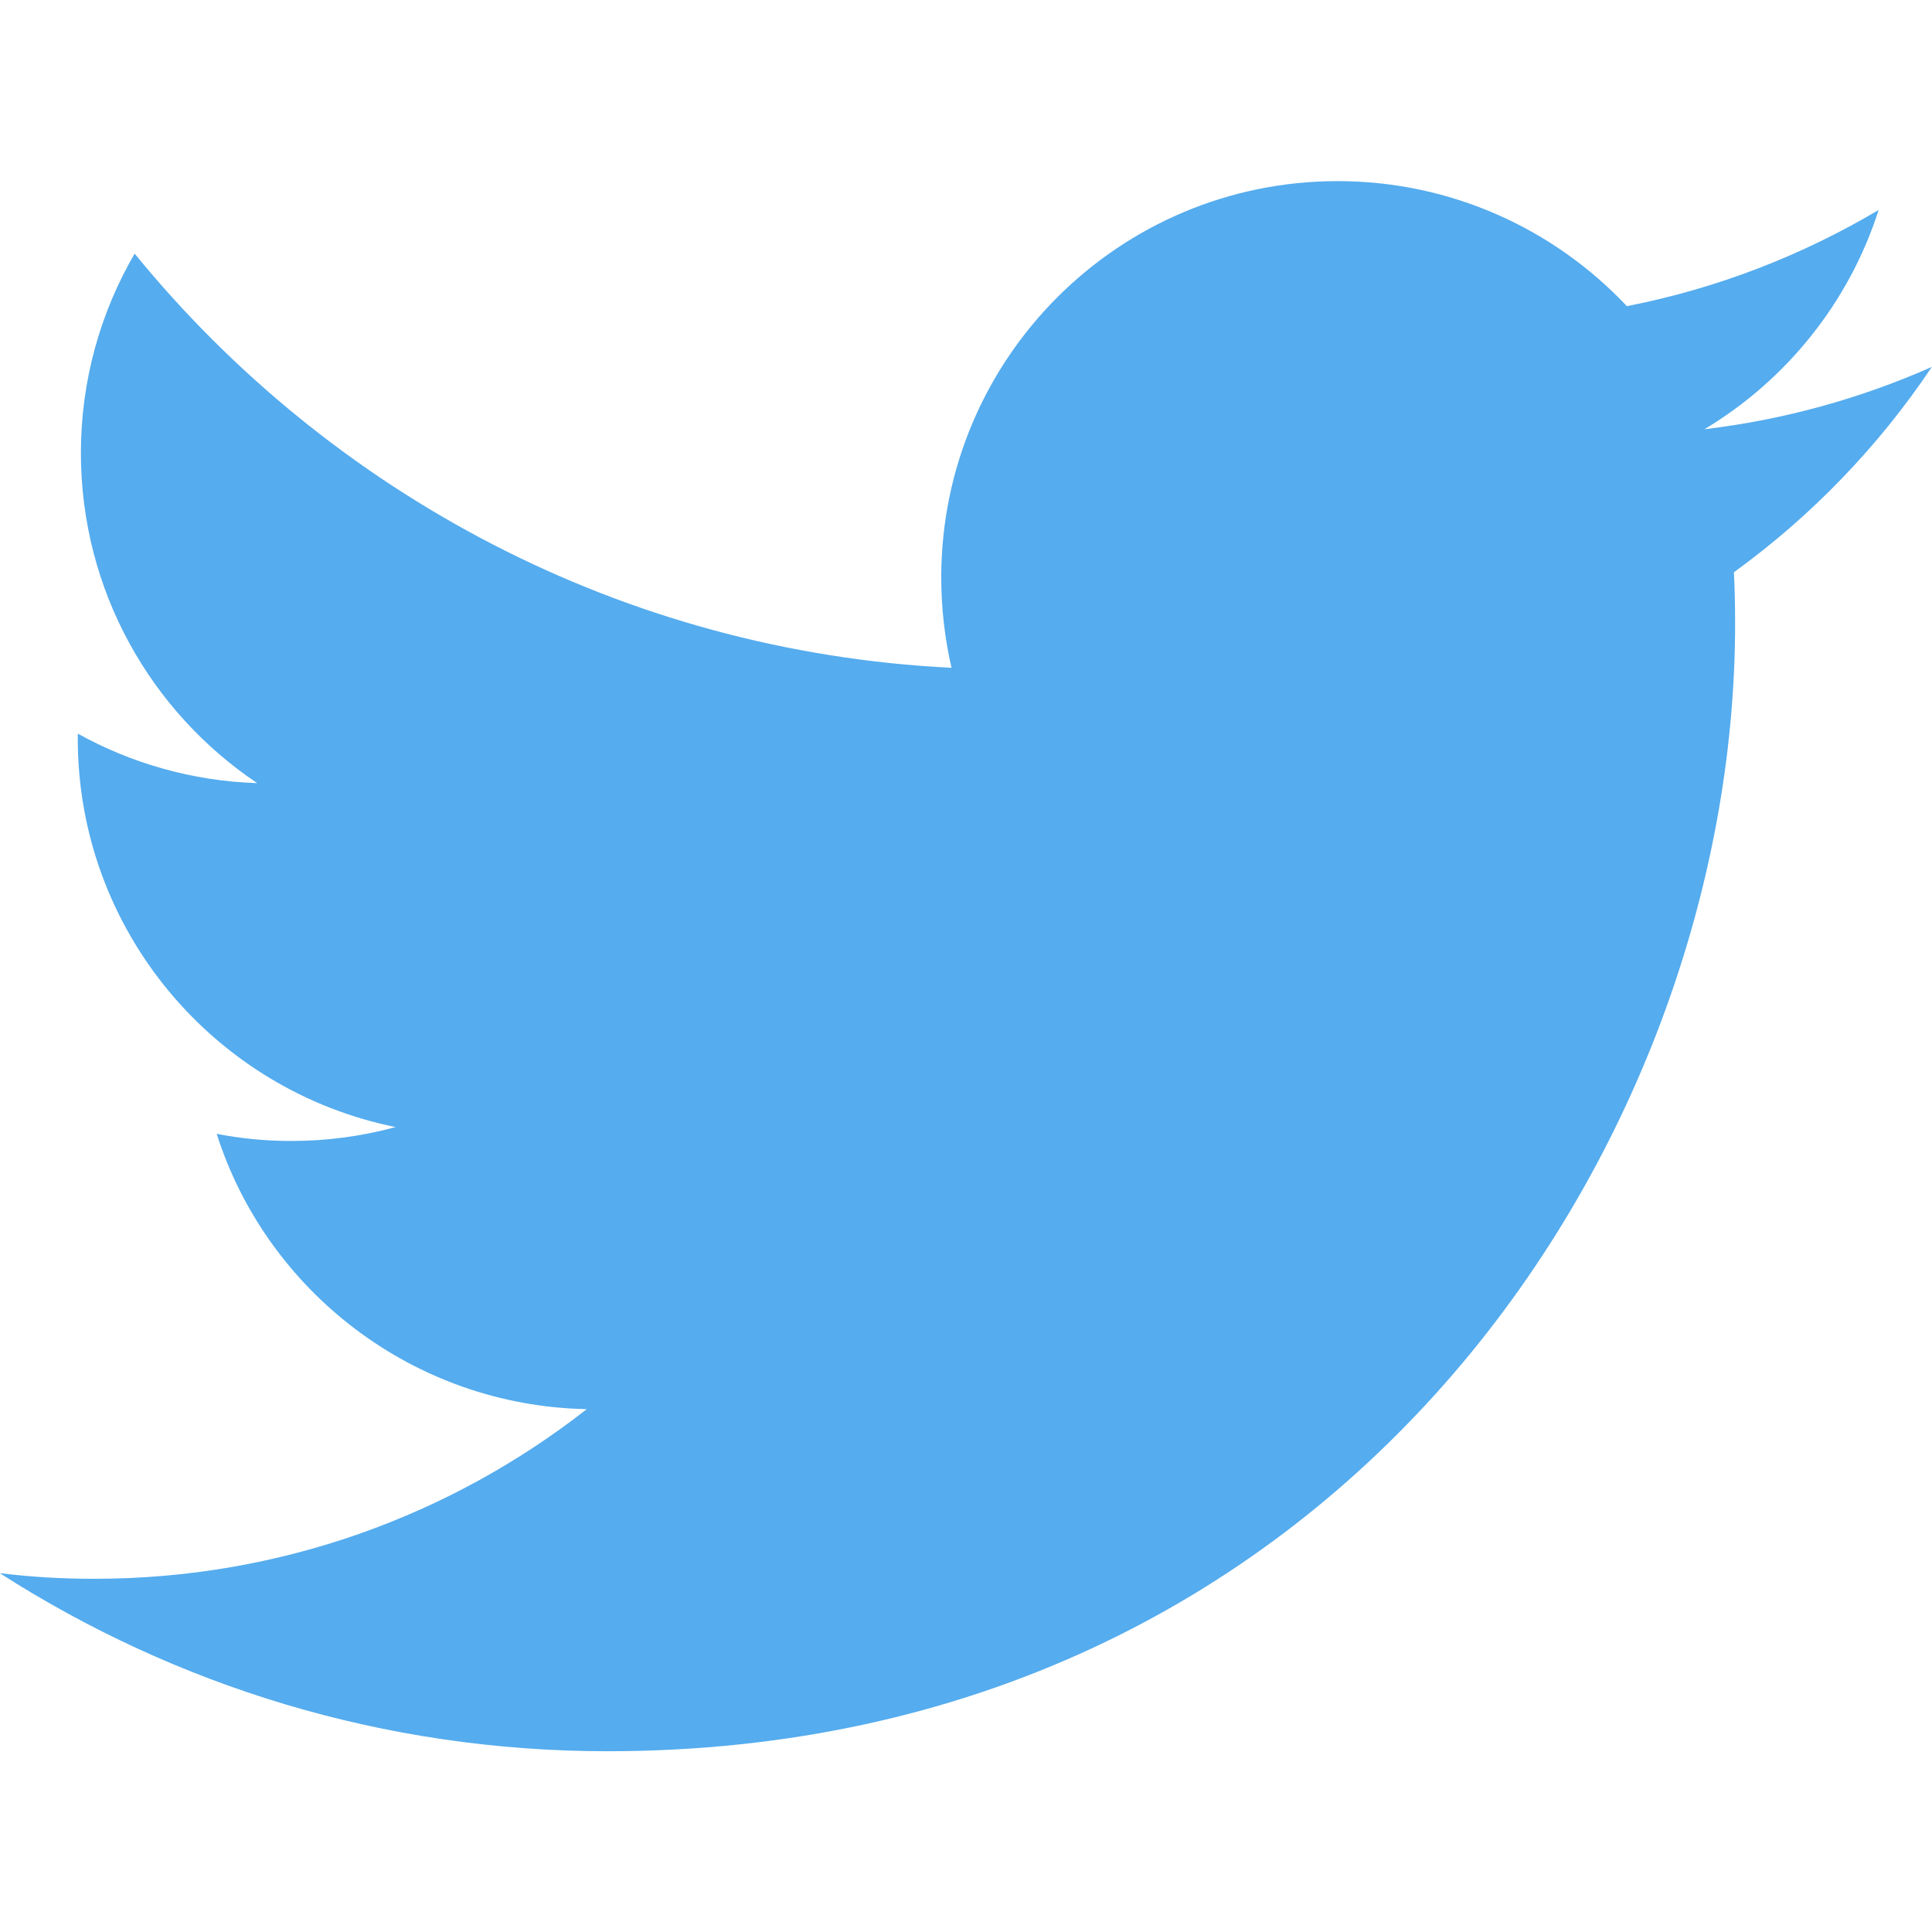
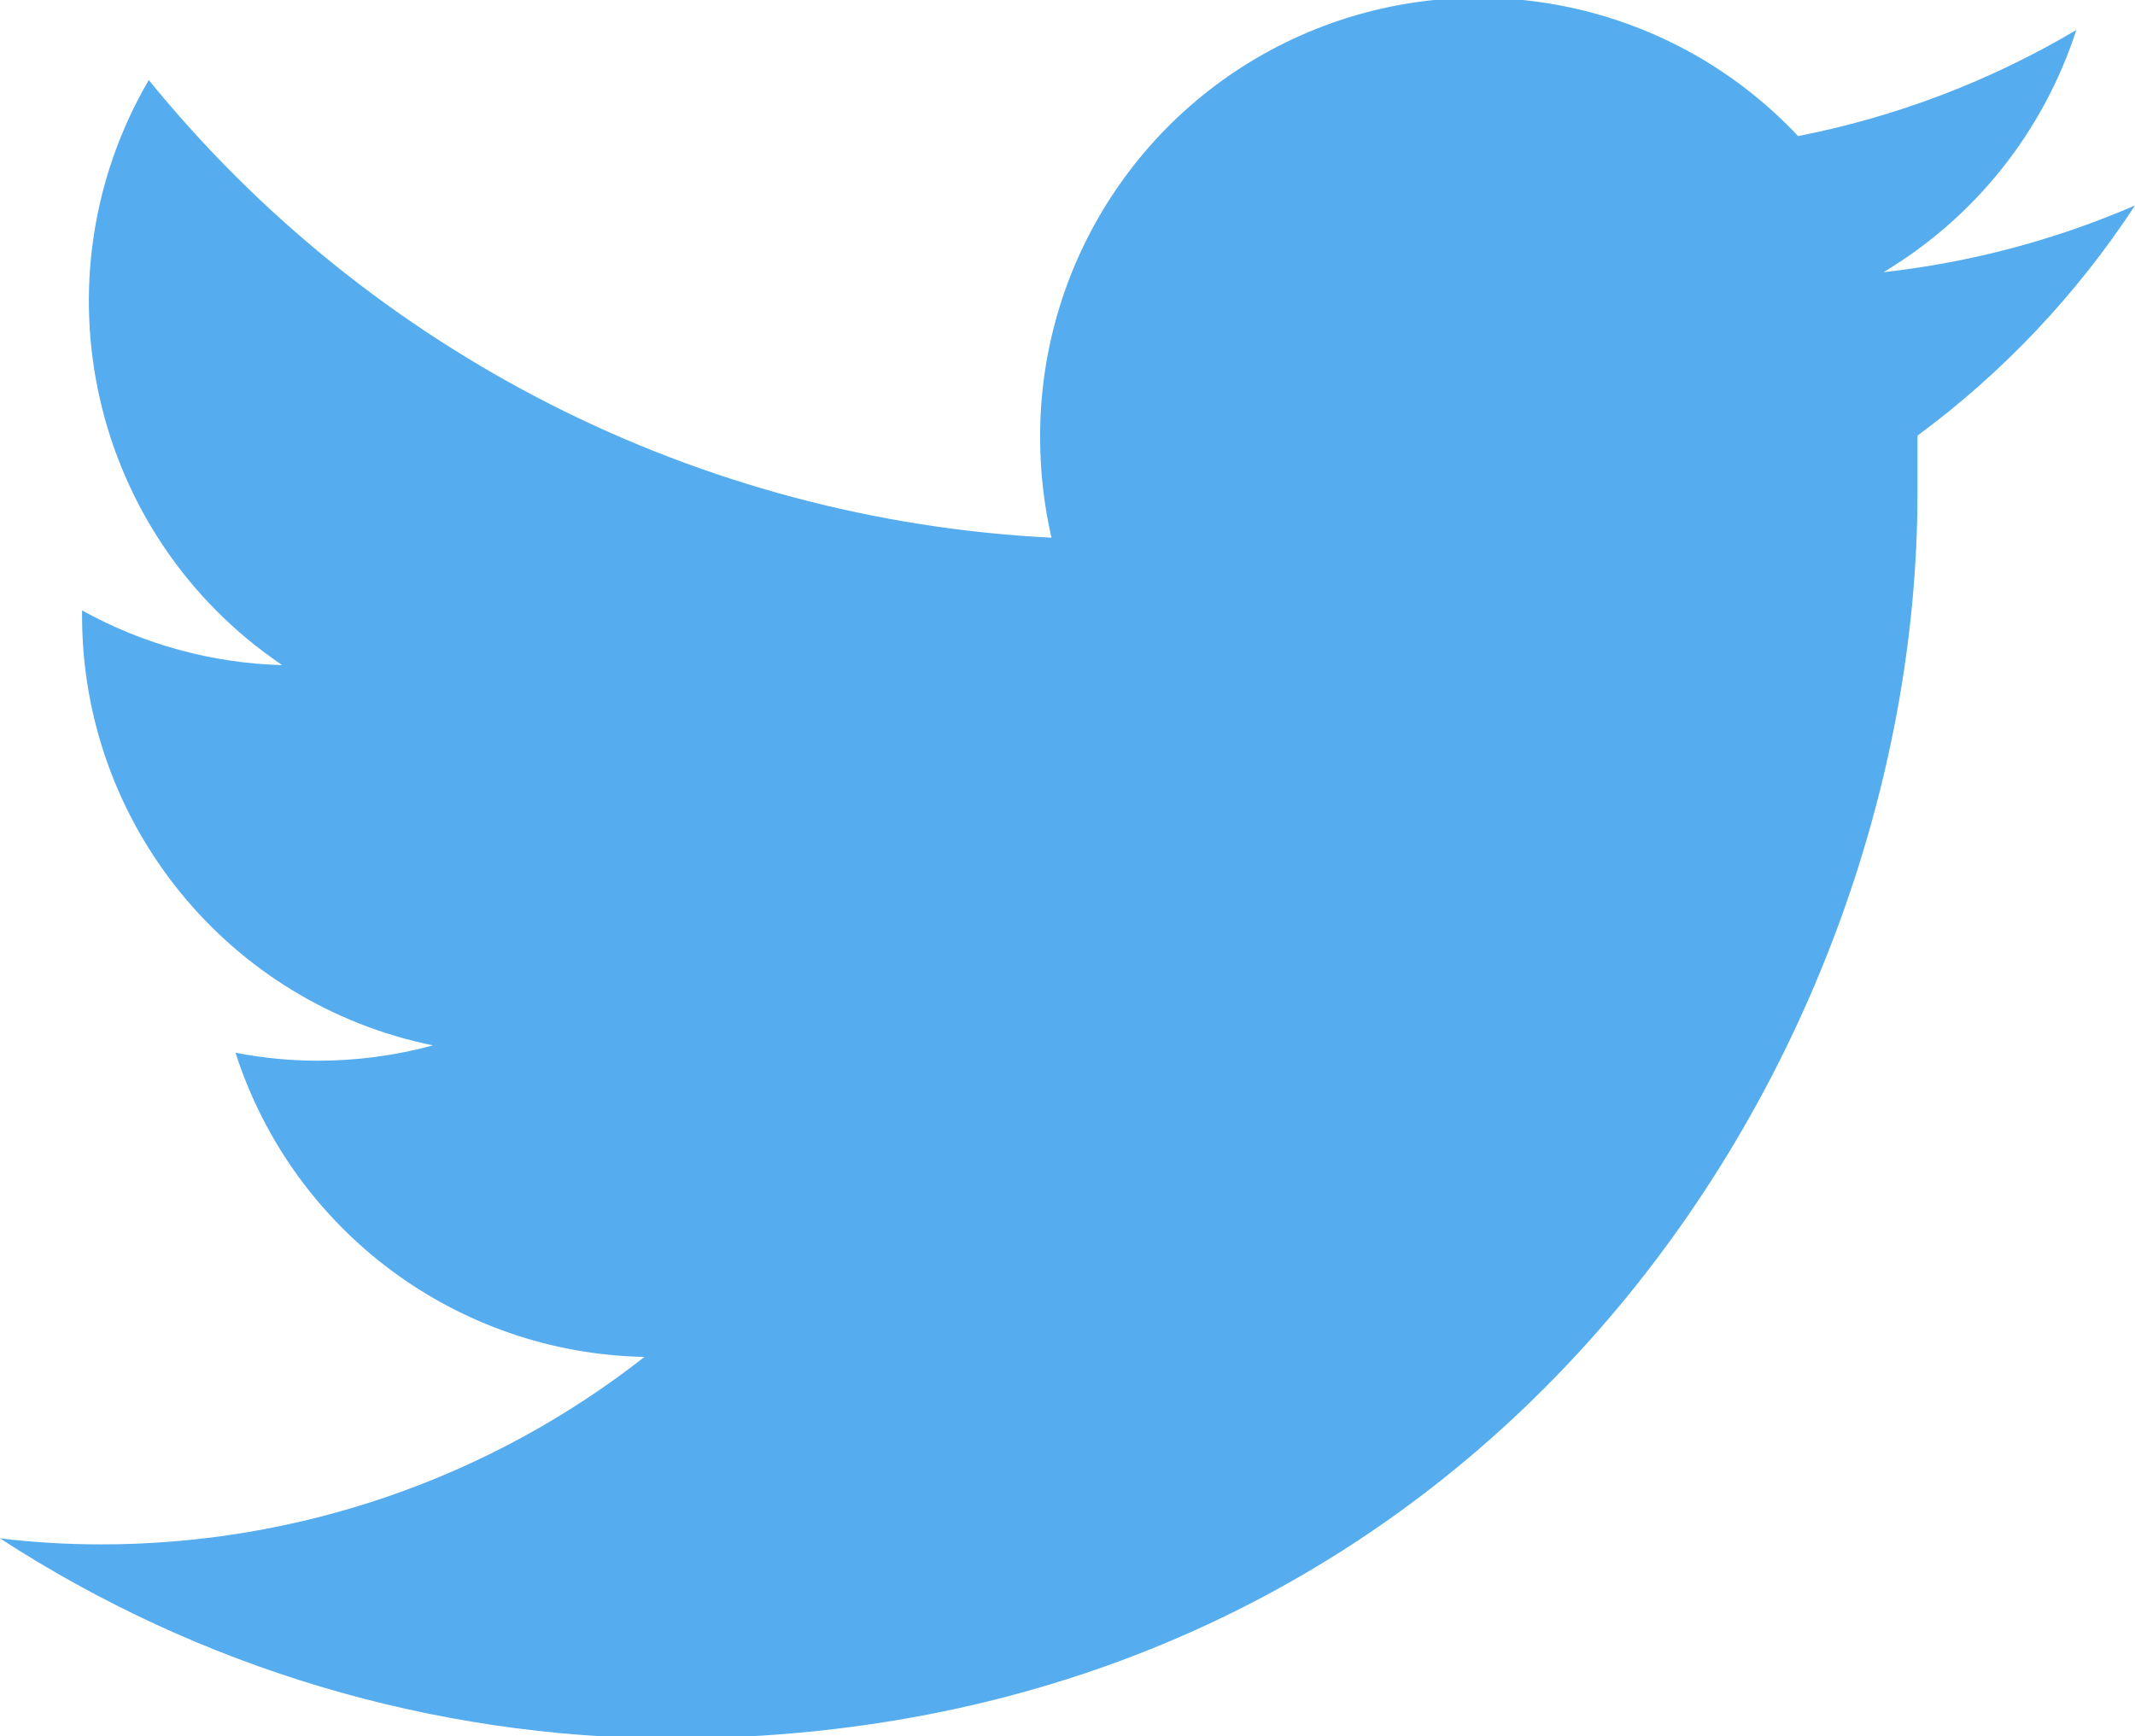
- <svg xmlns="http://www.w3.org/2000/svg" viewBox="0 0 32 32">
-   <path fill="#55ACEE" d="M32 6.076c-1.177.522-2.443.875-3.77 1.034 1.355-.812 2.396-2.1 2.886-3.632-1.268.752-2.673 1.3-4.17 1.593C25.75 3.8 24.044 3 22.156 3 18.53 3 15.59 5.94 15.59 9.565c0 .515.06 1.016.17 1.496-5.454-.27-10.29-2.89-13.53-6.86-.565.97-.89 2.1-.89 3.3 0 2.28 1.16 4.29 2.92 5.47-1.074-.034-2.09-.33-2.972-.82v.08c0 3.18 2.262 5.83 5.265 6.437-.55.15-1.13.23-1.73.23-.422 0-.833-.04-1.234-.118.83 2.606 3.26 4.504 6.13 4.56-2.25 1.76-5.08 2.81-8.157 2.81-.53 0-1.053-.03-1.566-.094 2.905 1.863 6.355 2.95 10.063 2.95 12.077 0 18.68-10.004 18.68-18.68 0-.284-.006-.567-.02-.848 1.285-.93 2.398-2.086 3.278-3.4m0 63.997c-1.175.522-2.44.875-3.77 1.034 1.357-.81 2.398-2.1 2.888-3.63-1.268.75-2.673 1.3-4.17 1.59-1.196-1.275-2.902-2.07-4.79-2.07-3.626 0-6.565 2.94-6.565 6.564 0 .515.06 1.016.17 1.496-5.453-.275-10.29-2.888-13.53-6.86-.564.97-.89 2.1-.89 3.3 0 2.28 1.16 4.29 2.92 5.466-1.073-.034-2.09-.33-2.97-.82v.082c0 3.18 2.26 5.832 5.263 6.436-.55.15-1.13.23-1.73.23-.422 0-.833-.04-1.234-.12.835 2.608 3.26 4.506 6.133 4.56-2.247 1.76-5.08 2.81-8.154 2.81-.53 0-1.054-.03-1.567-.092 2.905 1.863 6.355 2.95 10.063 2.95 12.076 0 18.68-10.004 18.68-18.68 0-.284-.007-.567-.02-.848 1.284-.93 2.397-2.087 3.277-3.403m0 64c-1.177.52-2.443.876-3.77 1.035 1.355-.812 2.396-2.1 2.886-3.632-1.27.752-2.674 1.3-4.17 1.593-1.198-1.273-2.904-2.07-4.79-2.07-3.628 0-6.567 2.94-6.567 6.565 0 .516.058 1.017.17 1.497-5.456-.276-10.294-2.89-13.532-6.86-.564.97-.89 2.096-.89 3.3 0 2.28 1.16 4.29 2.923 5.465-1.076-.033-2.09-.33-2.974-.82v.083c0 3.18 2.26 5.833 5.264 6.437-.55.15-1.13.23-1.73.23-.42 0-.832-.04-1.233-.118.836 2.607 3.26 4.505 6.134 4.56-2.248 1.76-5.08 2.81-8.155 2.81-.53 0-1.054-.03-1.567-.093 2.904 1.864 6.354 2.95 10.062 2.95 12.076 0 18.68-10.003 18.68-18.68 0-.283-.007-.566-.02-.847 1.284-.93 2.397-2.087 3.277-3.403m0 64c-1.176.52-2.442.874-3.77 1.033 1.356-.81 2.397-2.1 2.887-3.63-1.27.75-2.678 1.3-4.17 1.592-1.2-1.275-2.908-2.07-4.79-2.07-3.63 0-6.57 2.94-6.57 6.563 0 .515.06 1.016.17 1.496-5.457-.276-10.295-2.89-13.53-6.86-.567.97-.89 2.096-.89 3.3 0 2.28 1.16 4.287 2.92 5.465-1.076-.035-2.09-.33-2.974-.82v.08c0 3.18 2.26 5.835 5.263 6.44-.55.15-1.13.23-1.73.23-.42 0-.83-.04-1.233-.118.836 2.608 3.26 4.506 6.134 4.56-2.25 1.76-5.08 2.81-8.155 2.81-.53 0-1.055-.03-1.568-.092C2.9 219.916 6.35 221 10.06 221c12.076 0 18.68-10.003 18.68-18.68 0-.283-.007-.566-.02-.847 1.284-.93 2.397-2.086 3.277-3.402m0 64c-1.176.525-2.442.878-3.77 1.037 1.356-.813 2.397-2.1 2.887-3.633-1.268.752-2.673 1.3-4.17 1.593-1.197-1.274-2.903-2.07-4.79-2.07-3.627 0-6.566 2.94-6.566 6.564 0 .515.06 1.016.17 1.496-5.456-.275-10.294-2.888-13.53-6.86-.567.97-.89 2.097-.89 3.3 0 2.28 1.16 4.288 2.92 5.466-1.076-.033-2.09-.33-2.974-.82v.08c0 3.18 2.262 5.837 5.265 6.44-.55.15-1.13.23-1.73.23-.42 0-.83-.04-1.235-.12.834 2.61 3.26 4.51 6.132 4.56-2.25 1.76-5.08 2.81-8.156 2.81-.53 0-1.052-.03-1.565-.09C2.902 283.915 6.352 285 10.06 285c12.076 0 18.68-10.005 18.68-18.68 0-.285-.007-.57-.02-.85 1.284-.927 2.397-2.084 3.277-3.4" />
+ <svg xmlns="http://www.w3.org/2000/svg" viewBox="0 0 32 26.01">
+   <path d="M32 3.08a13.14 13.14 0 0 1-3.77 1A6.59 6.59 0 0 0 31.12.45a13.11 13.11 0 0 1-4.17 1.59 6.57 6.57 0 0 0-11.36 4.52 6.69 6.69 0 0 0 .17 1.5A18.64 18.64 0 0 1 2.23 1.2a6.58 6.58 0 0 0 2 8.77 6.55 6.55 0 0 1-3-.82v.08a6.57 6.57 0 0 0 5.26 6.44 6.57 6.57 0 0 1-1.73.23 6.45 6.45 0 0 1-1.23-.12 6.57 6.57 0 0 0 6.13 4.56 13.19 13.19 0 0 1-8.16 2.81 12.65 12.65 0 0 1-1.5-.09 18.58 18.58 0 0 0 10.06 3c12.08 0 18.68-10 18.68-18.68v-.85A13.43 13.43 0 0 0 32 3.08" fill="#55acee" />
</svg>
